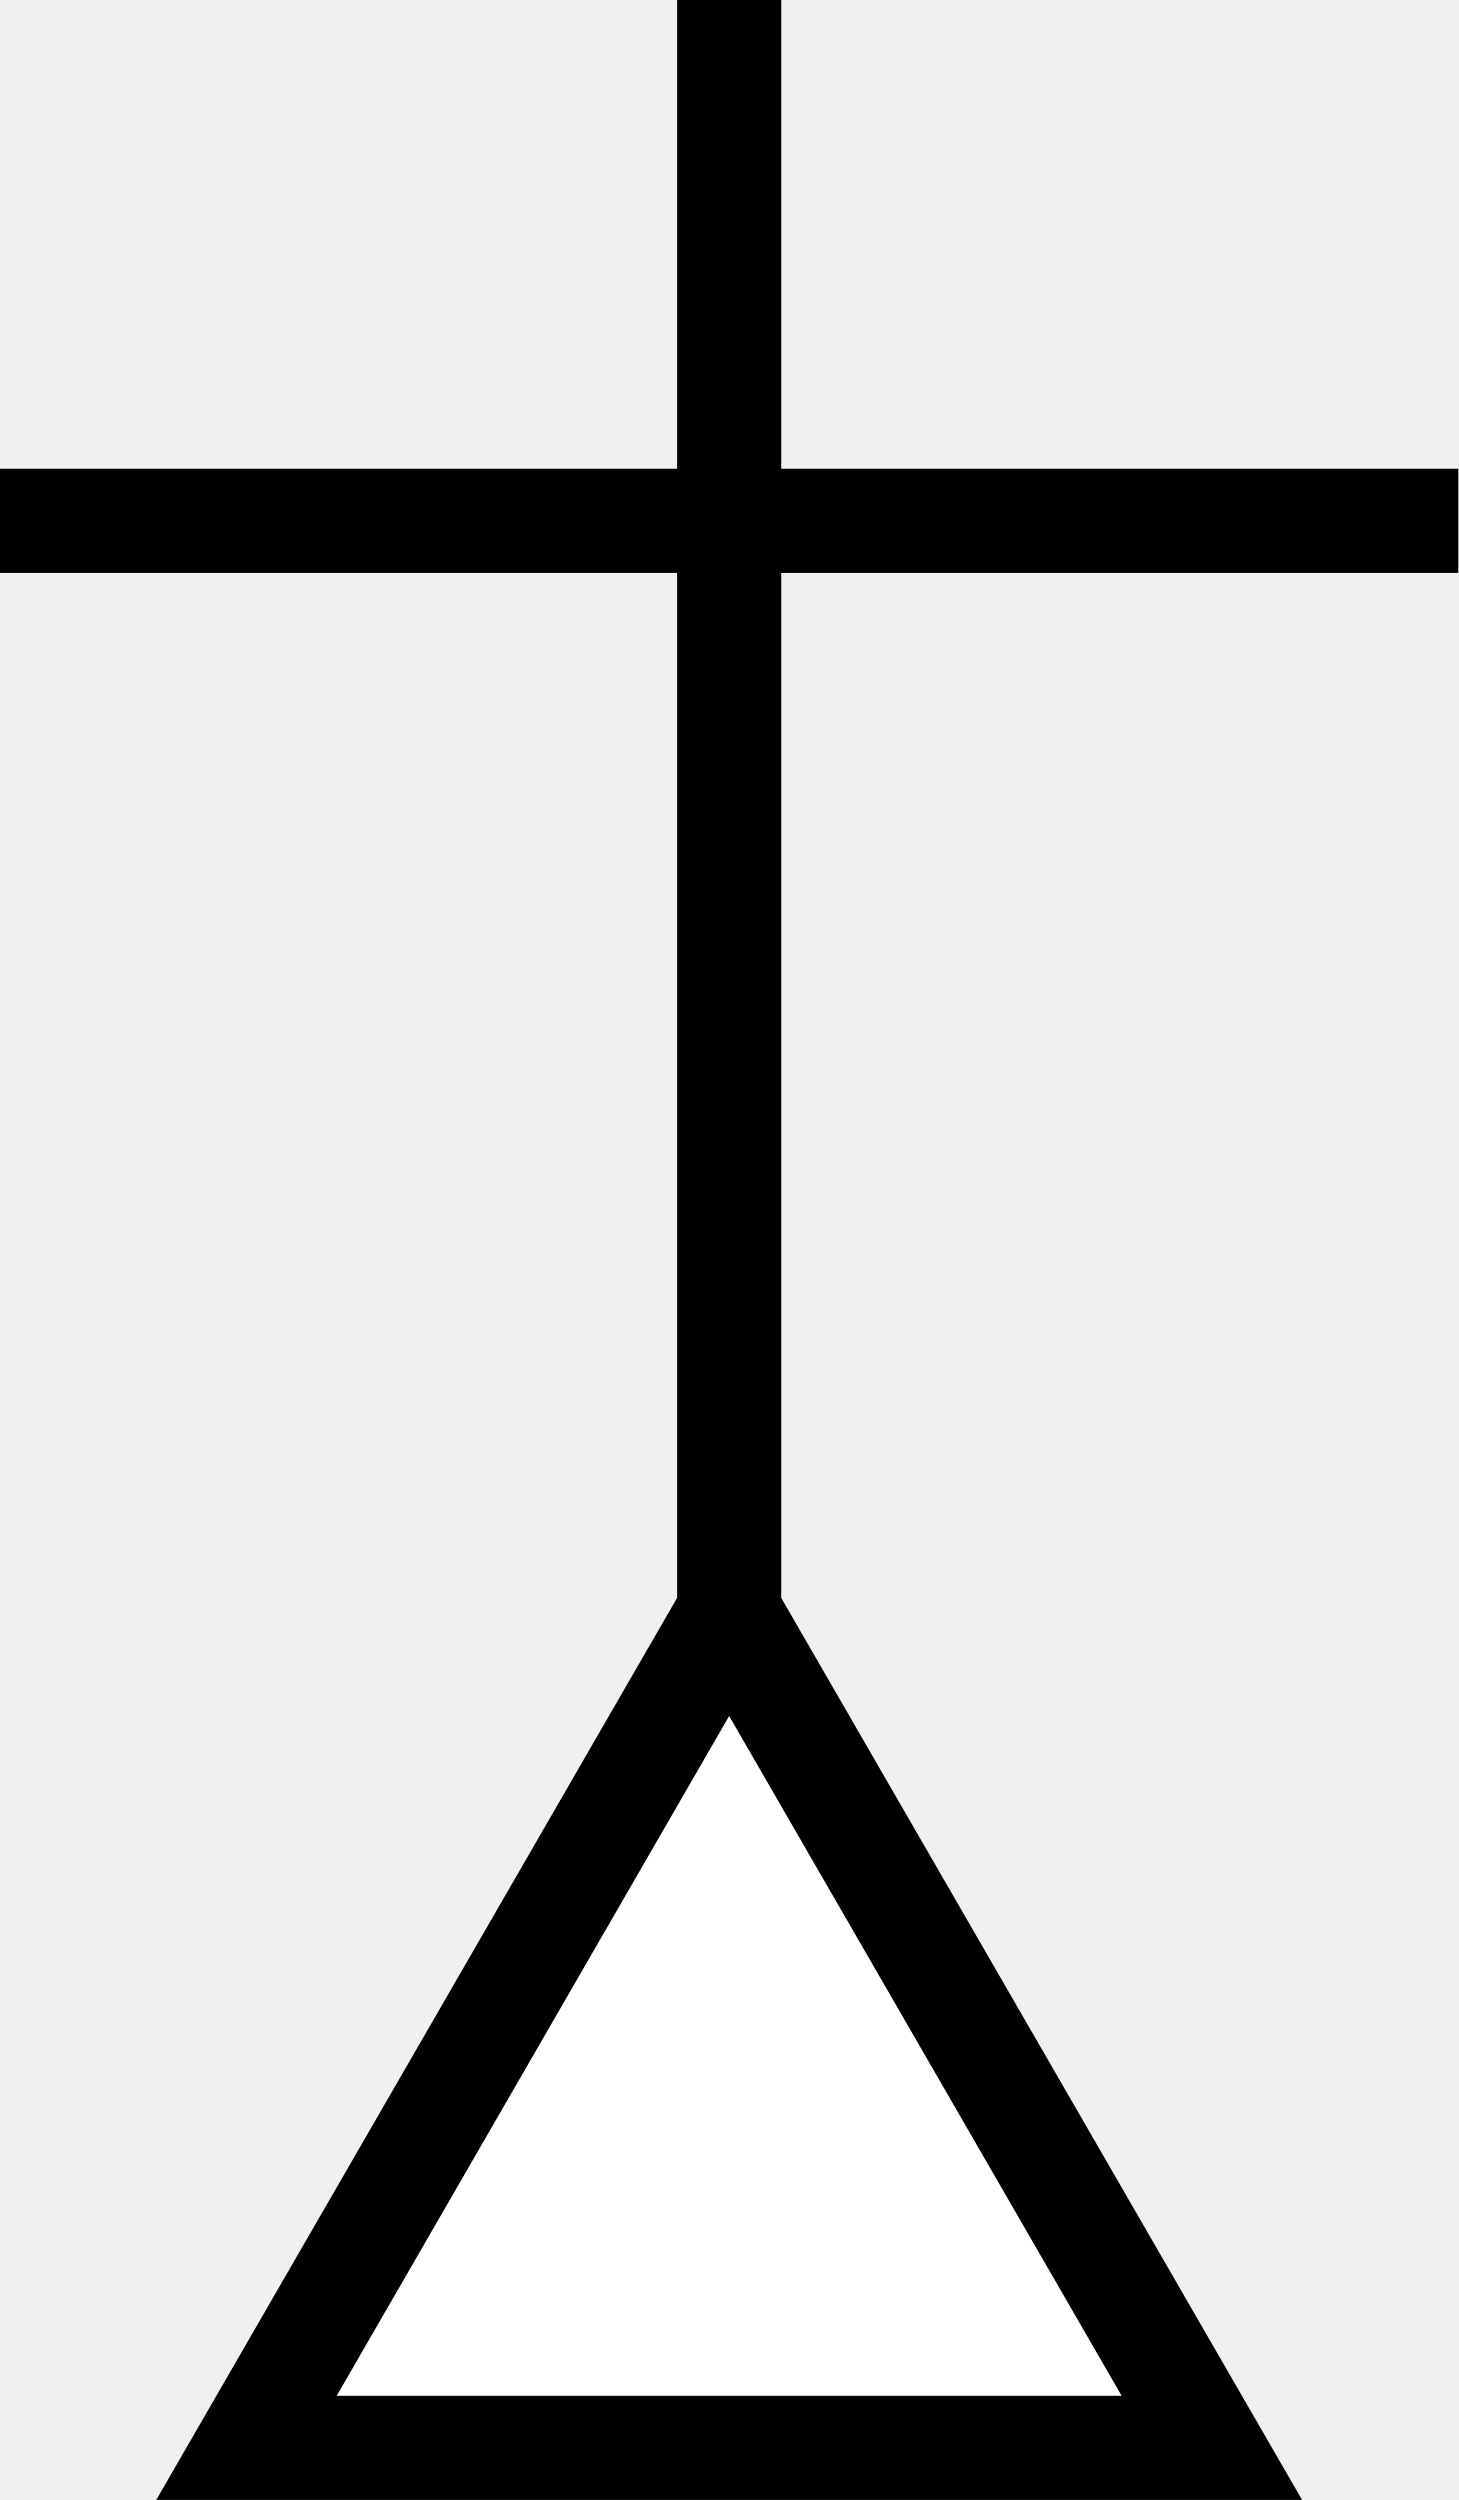
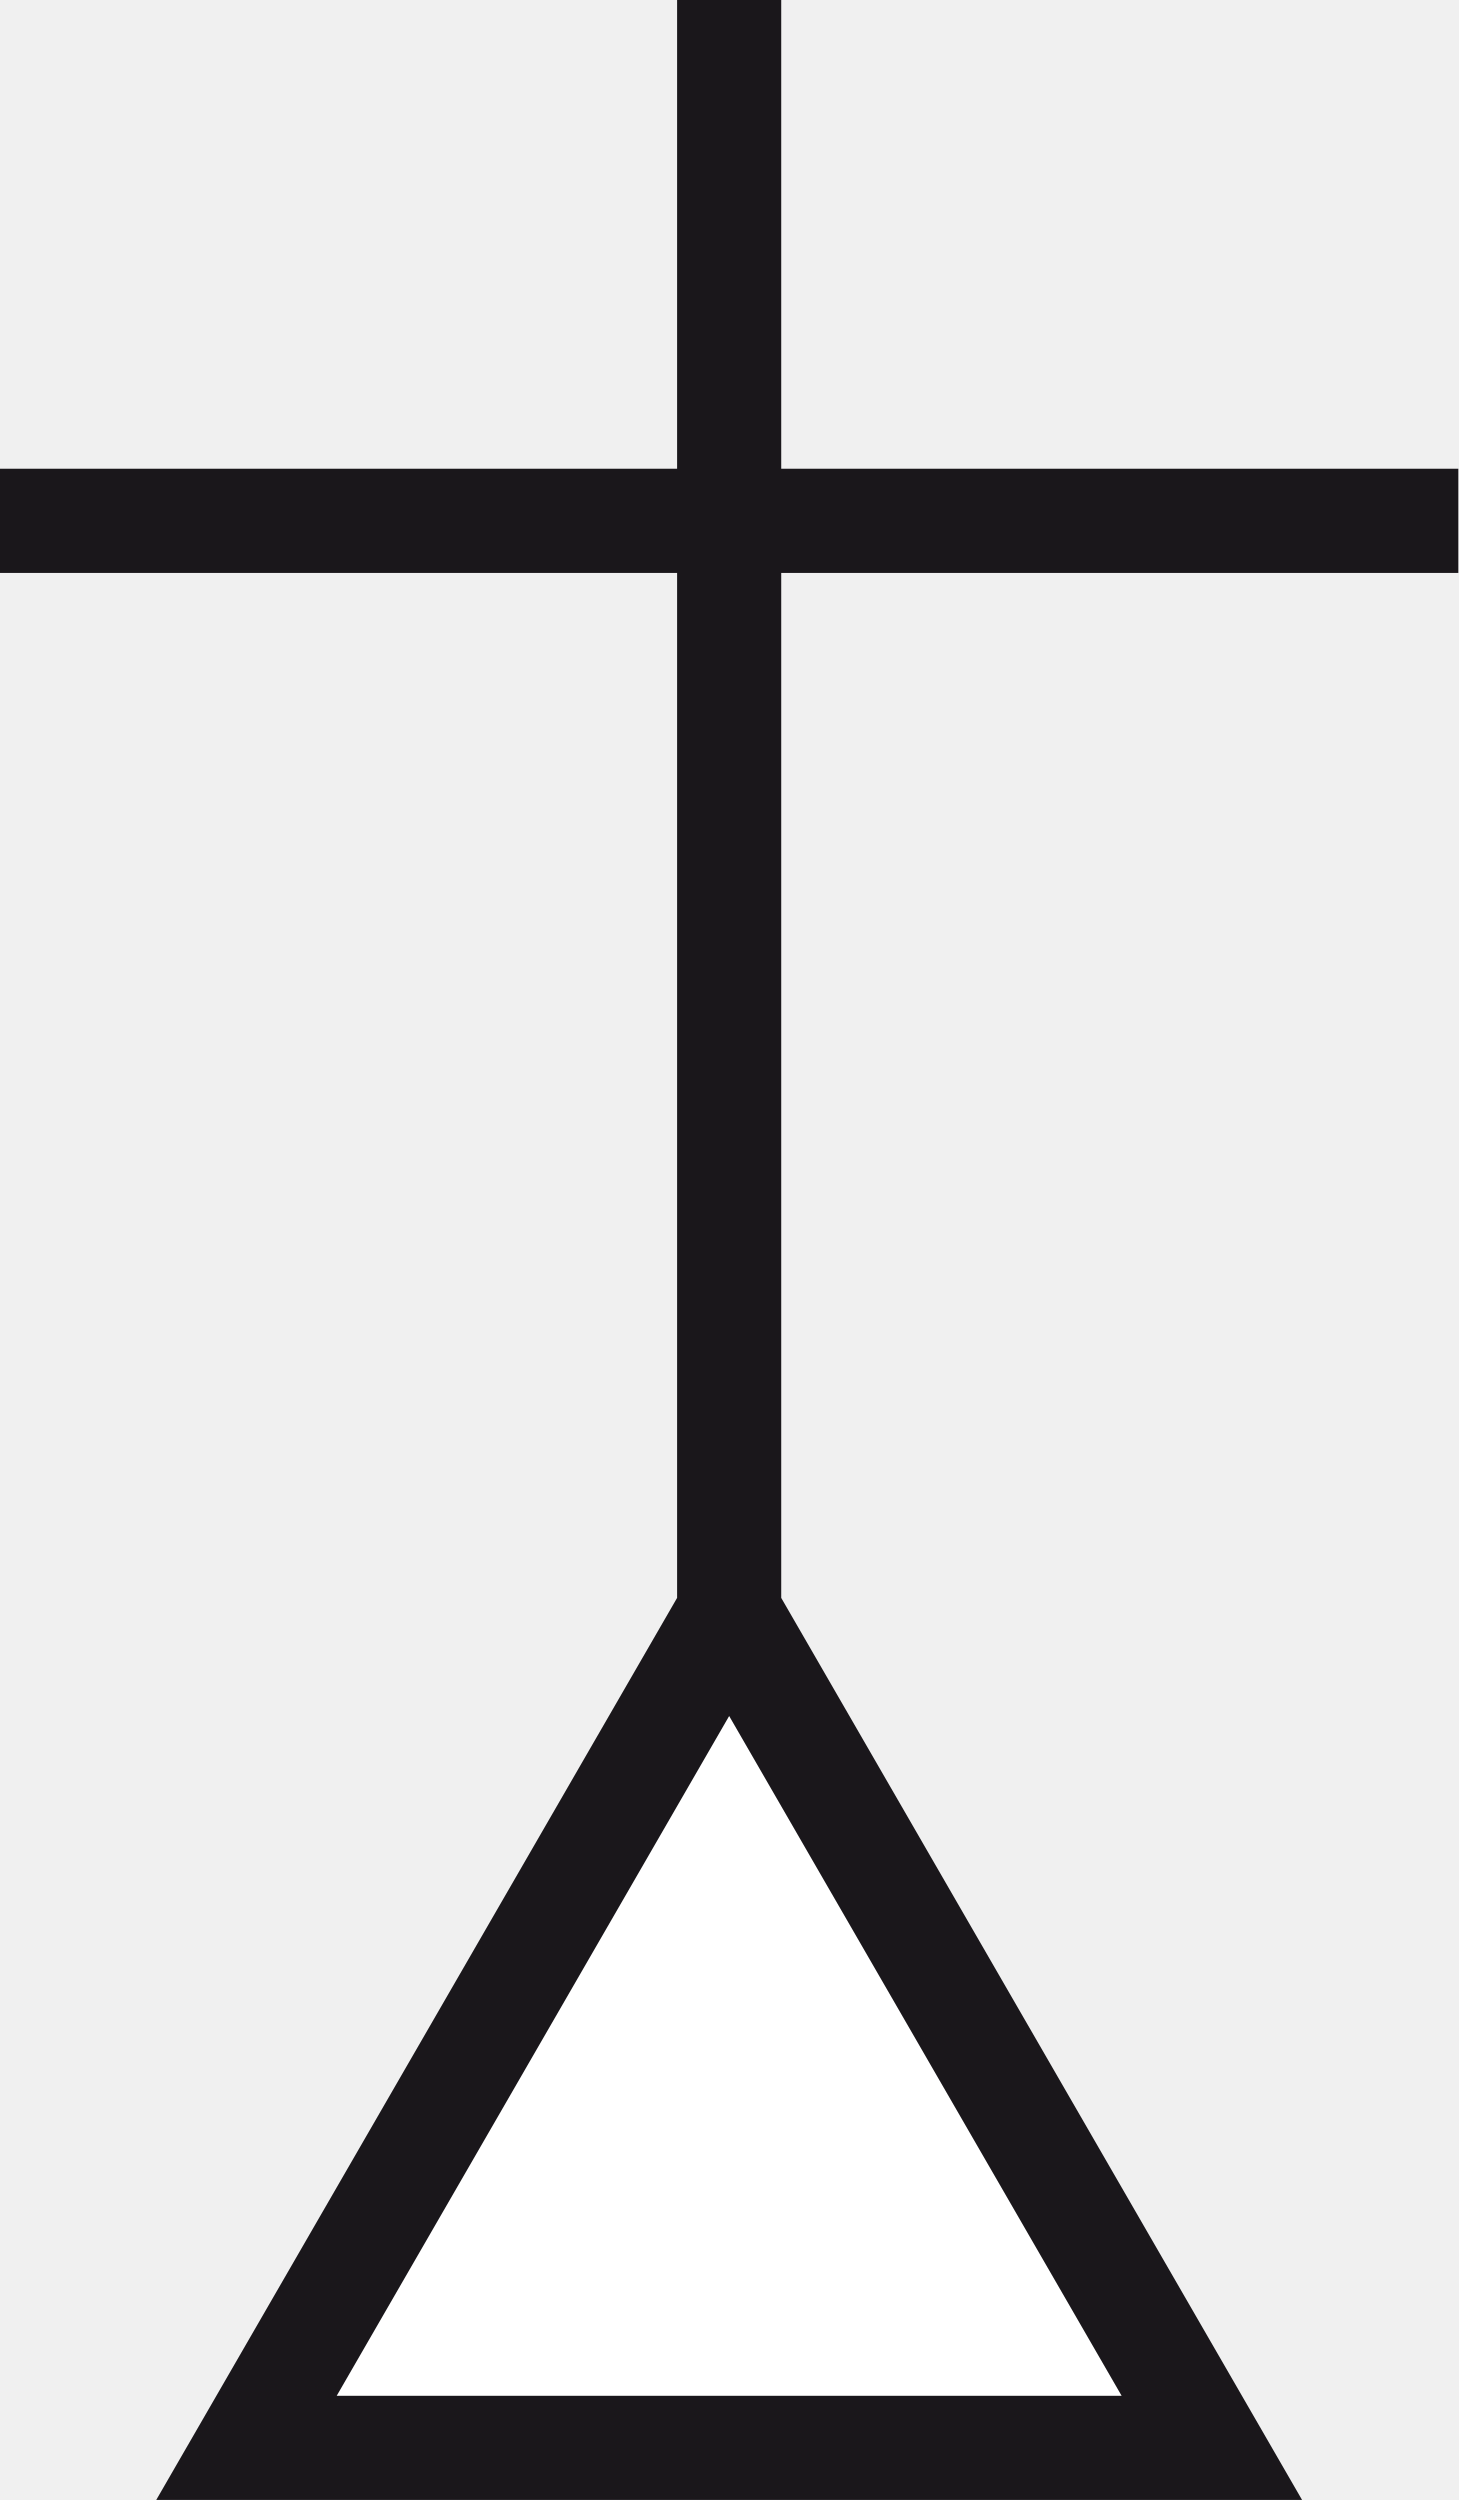
- <svg xmlns="http://www.w3.org/2000/svg" viewBox="-15 -50.357 30 51.429">
+ <svg xmlns="http://www.w3.org/2000/svg" viewBox="-15 -50.357 30 51.429" version="1.1" id="svg10">
+   <defs id="defs14" />
  <path id="LineString2d_1126" style=" stroke-width: 0;stroke: #000000; fill: none; " d="M -11.786 1.071 L -1.071 -17.486 L -1.071 -38.571 L -15 -38.571 L -15 -40.714 L -1.071 -40.714 L -1.071 -50.357 L 1.071 -50.357 L 1.071 -40.714 L 15 -40.714 L 15 -38.571 L 1.071 -38.571 L 1.071 -17.486 L 11.786 1.071 L -11.786 1.071 " />
-   <g id="ComplexString2d_1127" style=" fill-rule: evenodd; stroke-width: 0;stroke: #000000; fill: #000000; ">
-     <path d="M -11.786 1.071 L -1.071 -17.486 L -1.071 -38.571 L -15 -38.571 L -15 -40.714 L -1.071 -40.714 L -1.071 -50.357 L 1.071 -50.357 L 1.071 -40.714 L 15 -40.714 L 15 -38.571 L 1.071 -38.571 L 1.071 -17.486 L 11.786 1.071 L -11.786 1.071 " />
+   <g id="ComplexString2d_1127" style="fill-rule:evenodd;stroke-width:0;stroke:#1a171b;fill:#1a171b;fill-opacity:1;stroke-opacity:1">
+     <path d="M -11.786 1.071 L -1.071 -17.486 L -1.071 -38.571 L -15 -38.571 L -15 -40.714 L -1.071 -40.714 L -1.071 -50.357 L 1.071 -50.357 L 1.071 -40.714 L 15 -40.714 L 15 -38.571 L 1.071 -38.571 L 1.071 -17.486 L 11.786 1.071 L -11.786 1.071 " id="path3" style="fill:#1a171b;fill-opacity:1;stroke:#1a171b;stroke-opacity:1" />
  </g>
  <path id="LineString2d_1128" style=" stroke-width: 0;stroke: #000000; fill: none; " d="M -8.074 -1.071 L 0 -15.056 L 8.074 -1.071 L -8.074 -1.071 " />
  <g id="ComplexString2d_1129" style=" fill-rule: evenodd; stroke-width: 0;stroke: #ffffff; fill: #ffffff; ">
-     <path d="M -8.074 -1.071 L 0 -15.056 L 8.074 -1.071 L -8.074 -1.071 " />
+     <path d="M -8.074 -1.071 L 0 -15.056 L 8.074 -1.071 L -8.074 -1.071 " id="path7" />
  </g>
</svg>
